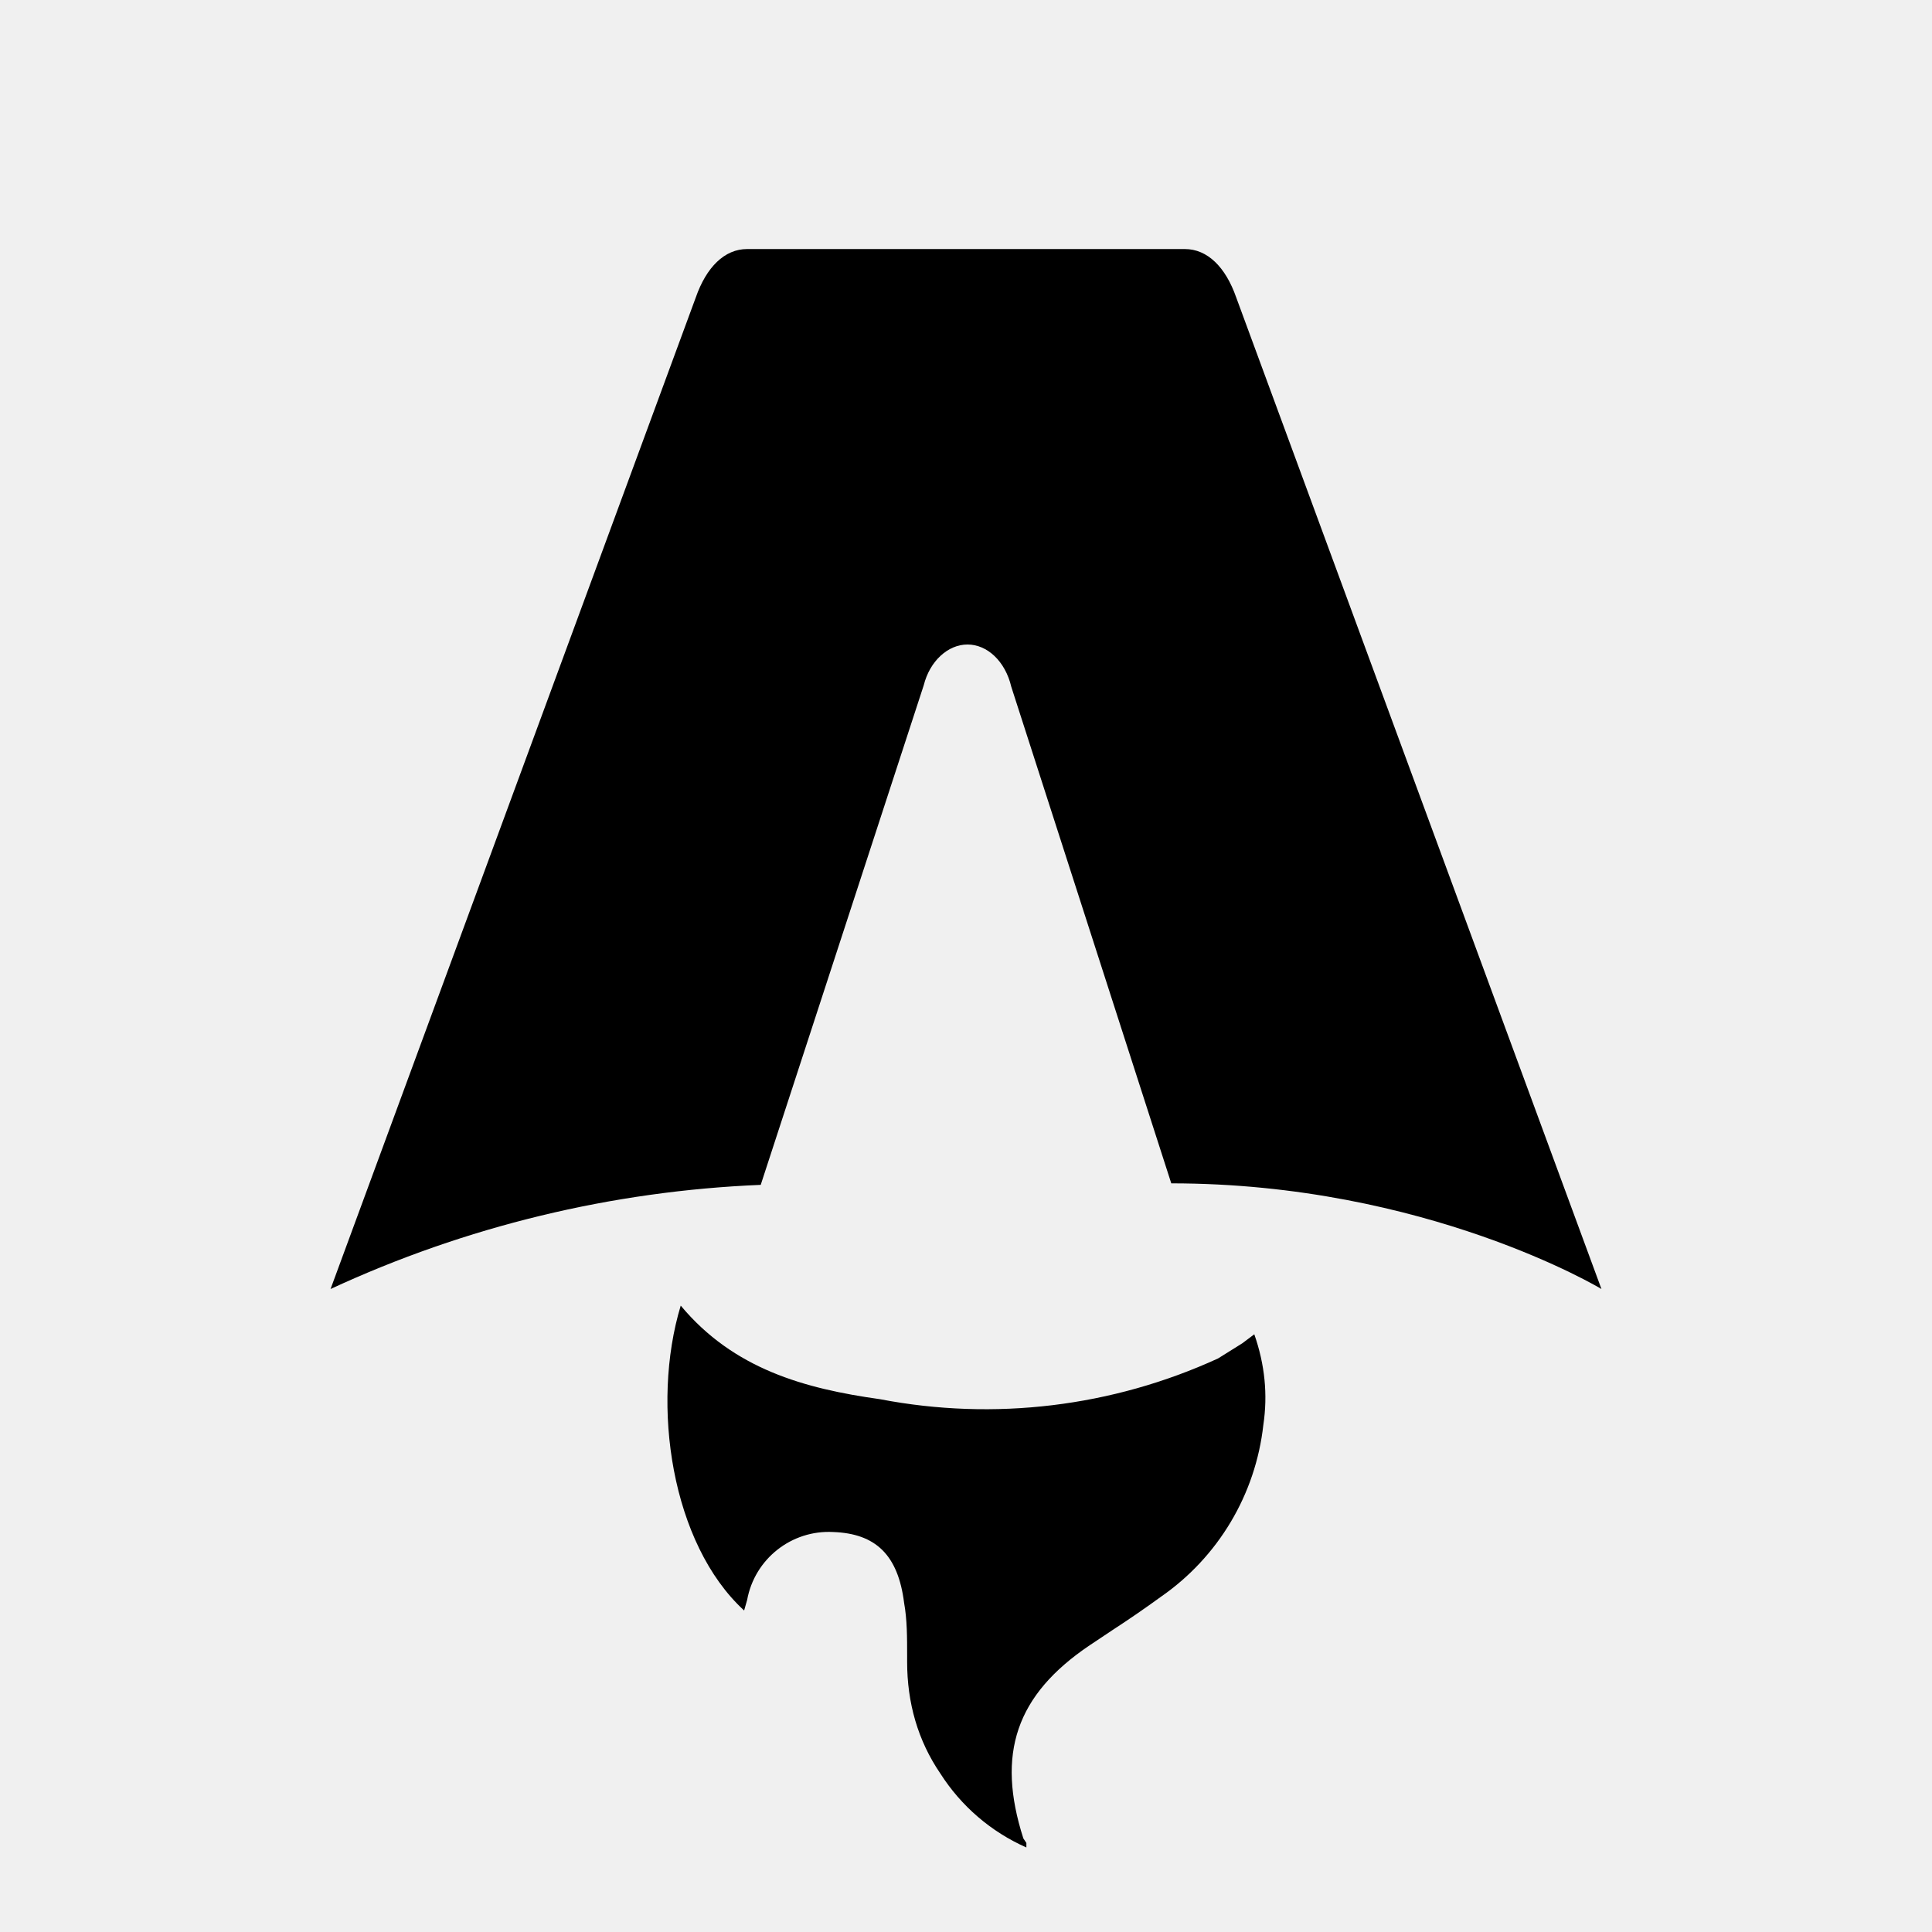
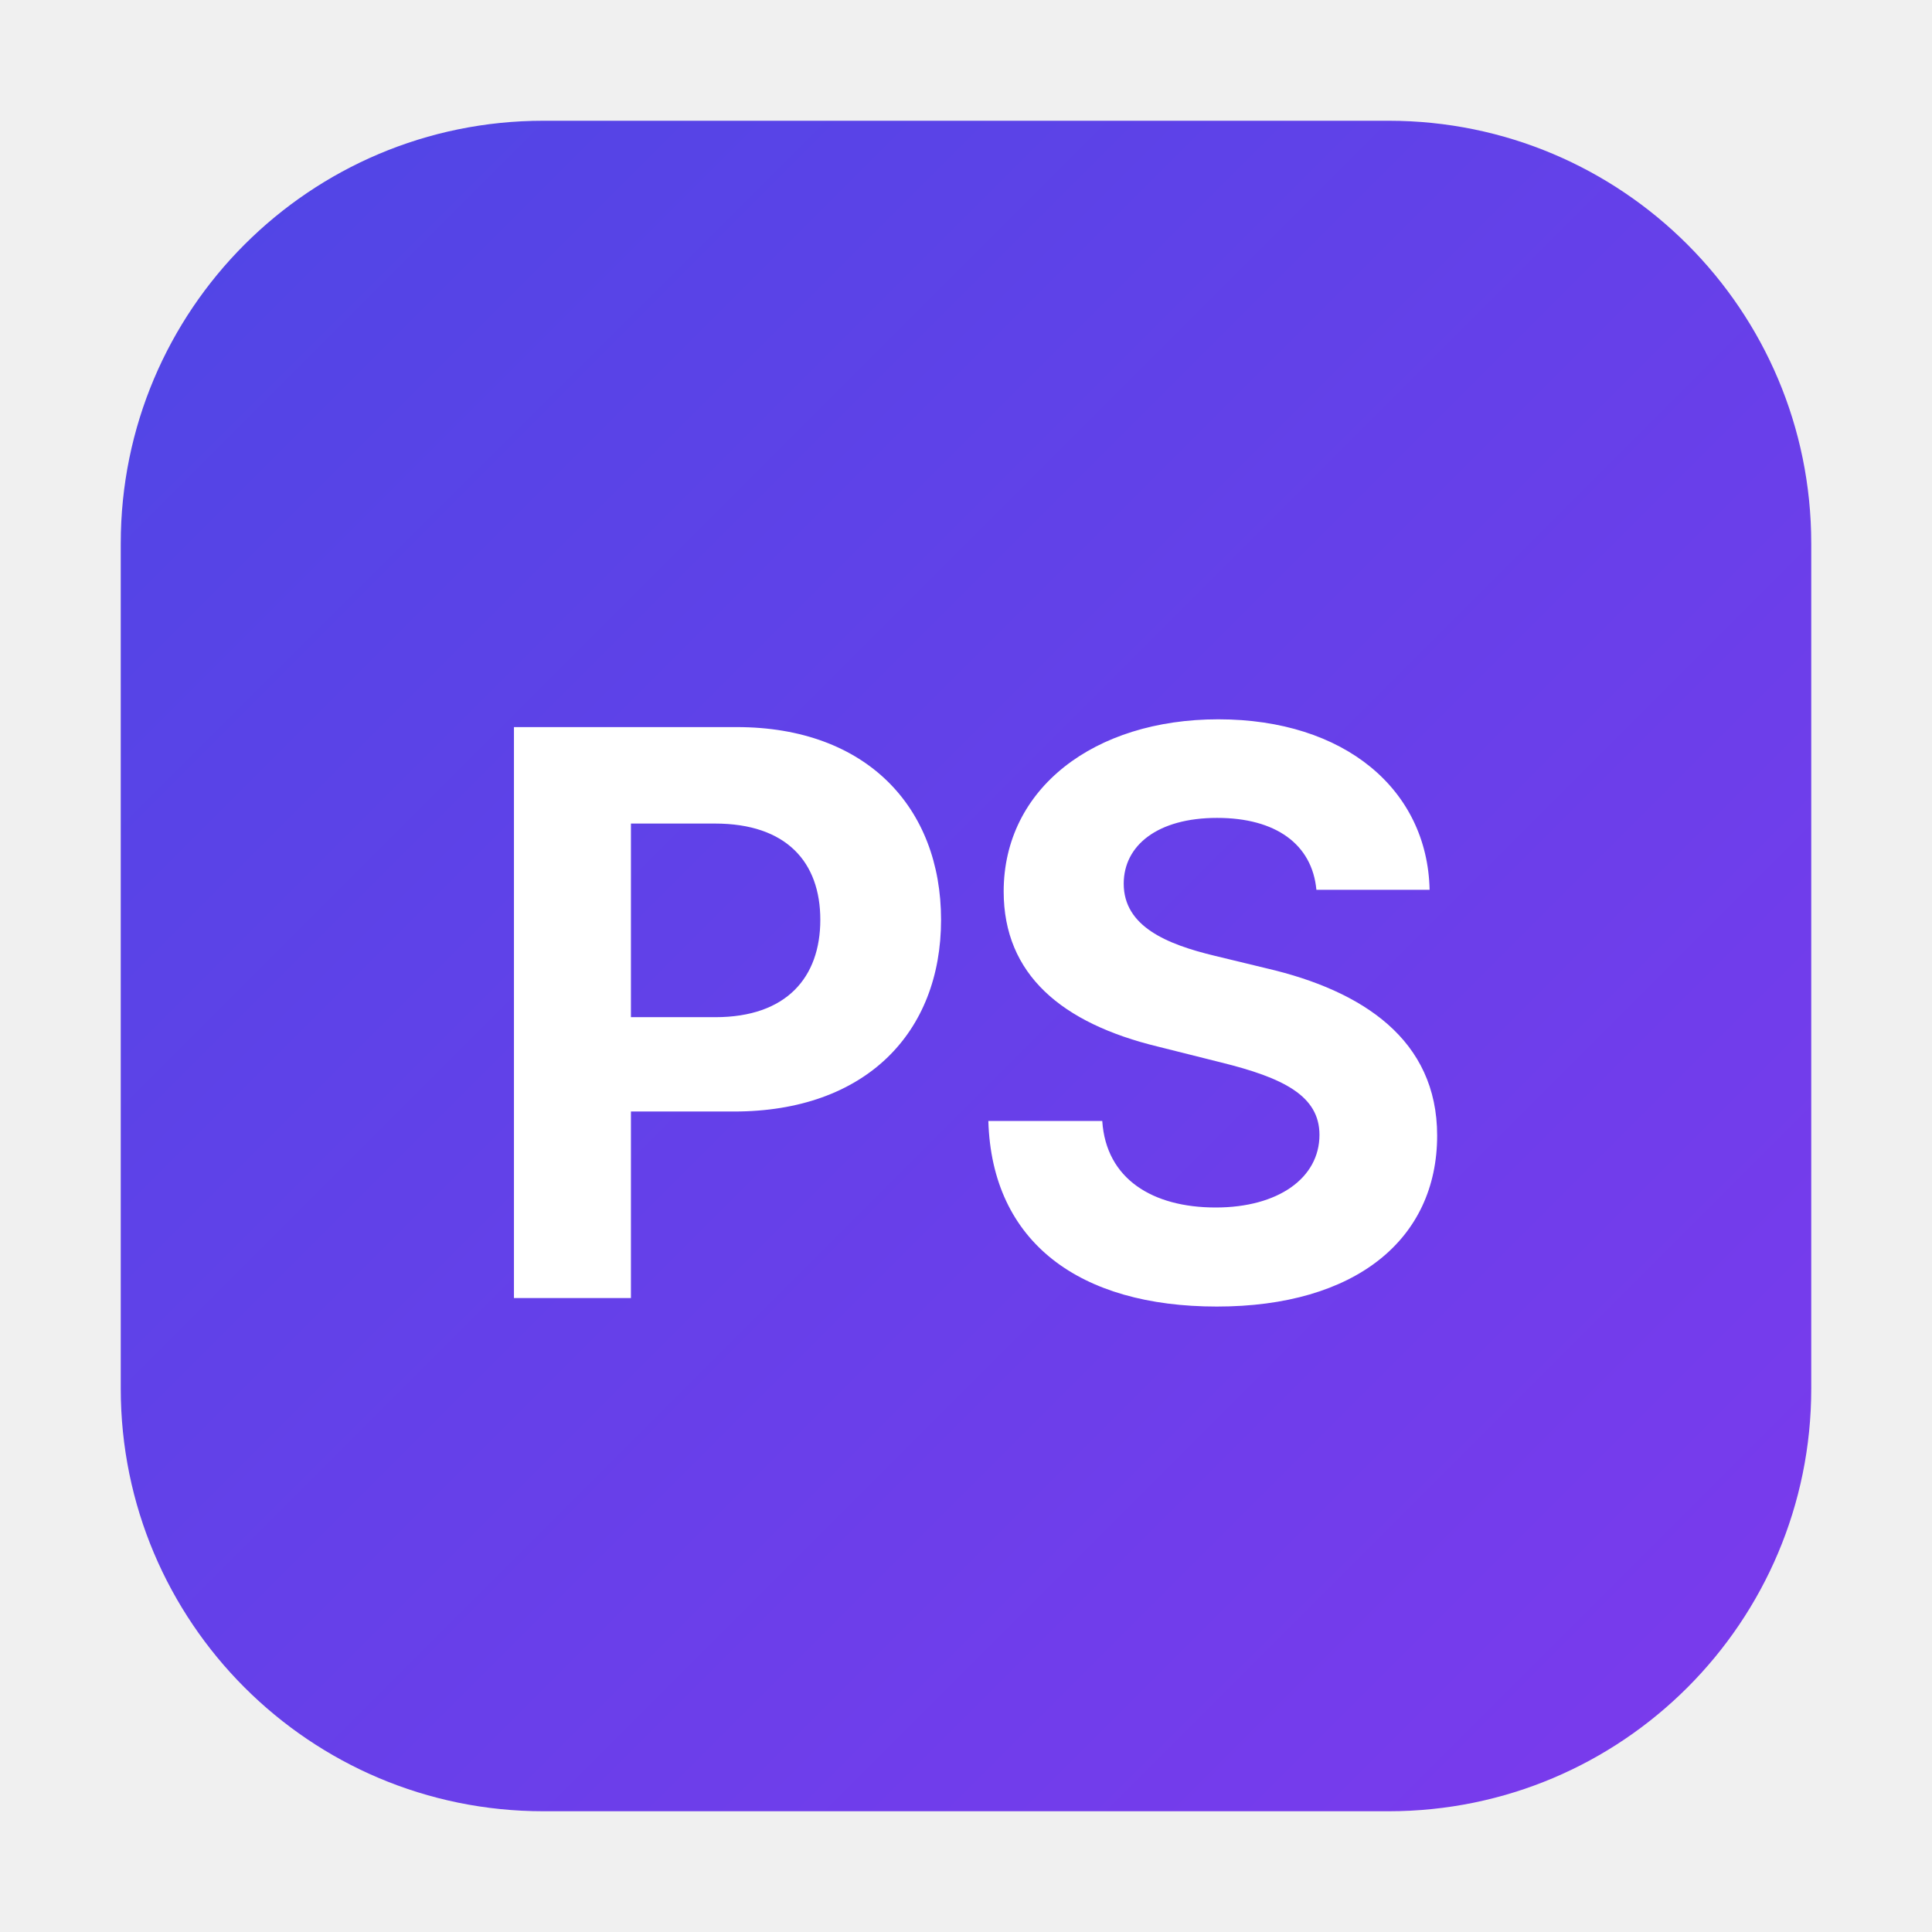
- <svg xmlns="http://www.w3.org/2000/svg" fill="none" viewBox="0 0 128 128">
-   <path d="M50.4 78.5a75.1 75.1 0 0 0-28.5 6.9l24.2-65.7c.7-2 1.9-3.2 3.4-3.2h29c1.5 0 2.7 1.2 3.4 3.2l24.2 65.7s-11.6-7-28.5-7L67 45.5c-.4-1.7-1.6-2.8-2.9-2.8-1.3 0-2.5 1.1-2.9 2.7L50.4 78.5Zm-1.1 28.2Zm-4.2-20.2c-2 6.6-.6 15.8 4.2 20.2a17.5 17.5 0 0 1 .2-.7 5.5 5.5 0 0 1 5.7-4.5c2.8.1 4.3 1.5 4.7 4.7.2 1.1.2 2.3.2 3.5v.4c0 2.7.7 5.2 2.2 7.4a13 13 0 0 0 5.7 4.9v-.3l-.2-.3c-1.8-5.6-.5-9.5 4.4-12.8l1.5-1a73 73 0 0 0 3.2-2.2 16 16 0 0 0 6.8-11.4c.3-2 .1-4-.6-6l-.8.6-1.6 1a37 37 0 0 1-22.4 2.7c-5-.7-9.7-2-13.2-6.2Z" />
-   <style>
-         path { fill: #000; }
-         @media (prefers-color-scheme: dark) {
-             path { fill: #FFF; }
-         }
-     </style>
+ <svg xmlns="http://www.w3.org/2000/svg" viewBox="0 0 128 128">
+   <defs>
+     <linearGradient id="badge" x1="0" y1="0" x2="1" y2="1">
+       <stop offset="0" stop-color="#4f46e5" />
+       <stop offset="1" stop-color="#7c3aed" />
+     </linearGradient>
+   </defs>
+   <rect x="8" y="8" width="112" height="112" rx="28" fill="url(#badge)" />
+   <text x="64" y="86" text-anchor="middle" font-family="'Inter','Segoe UI',system-ui,-apple-system,sans-serif" font-size="52" font-weight="700" letter-spacing="-1" fill="#ffffff">PS</text>
</svg>
